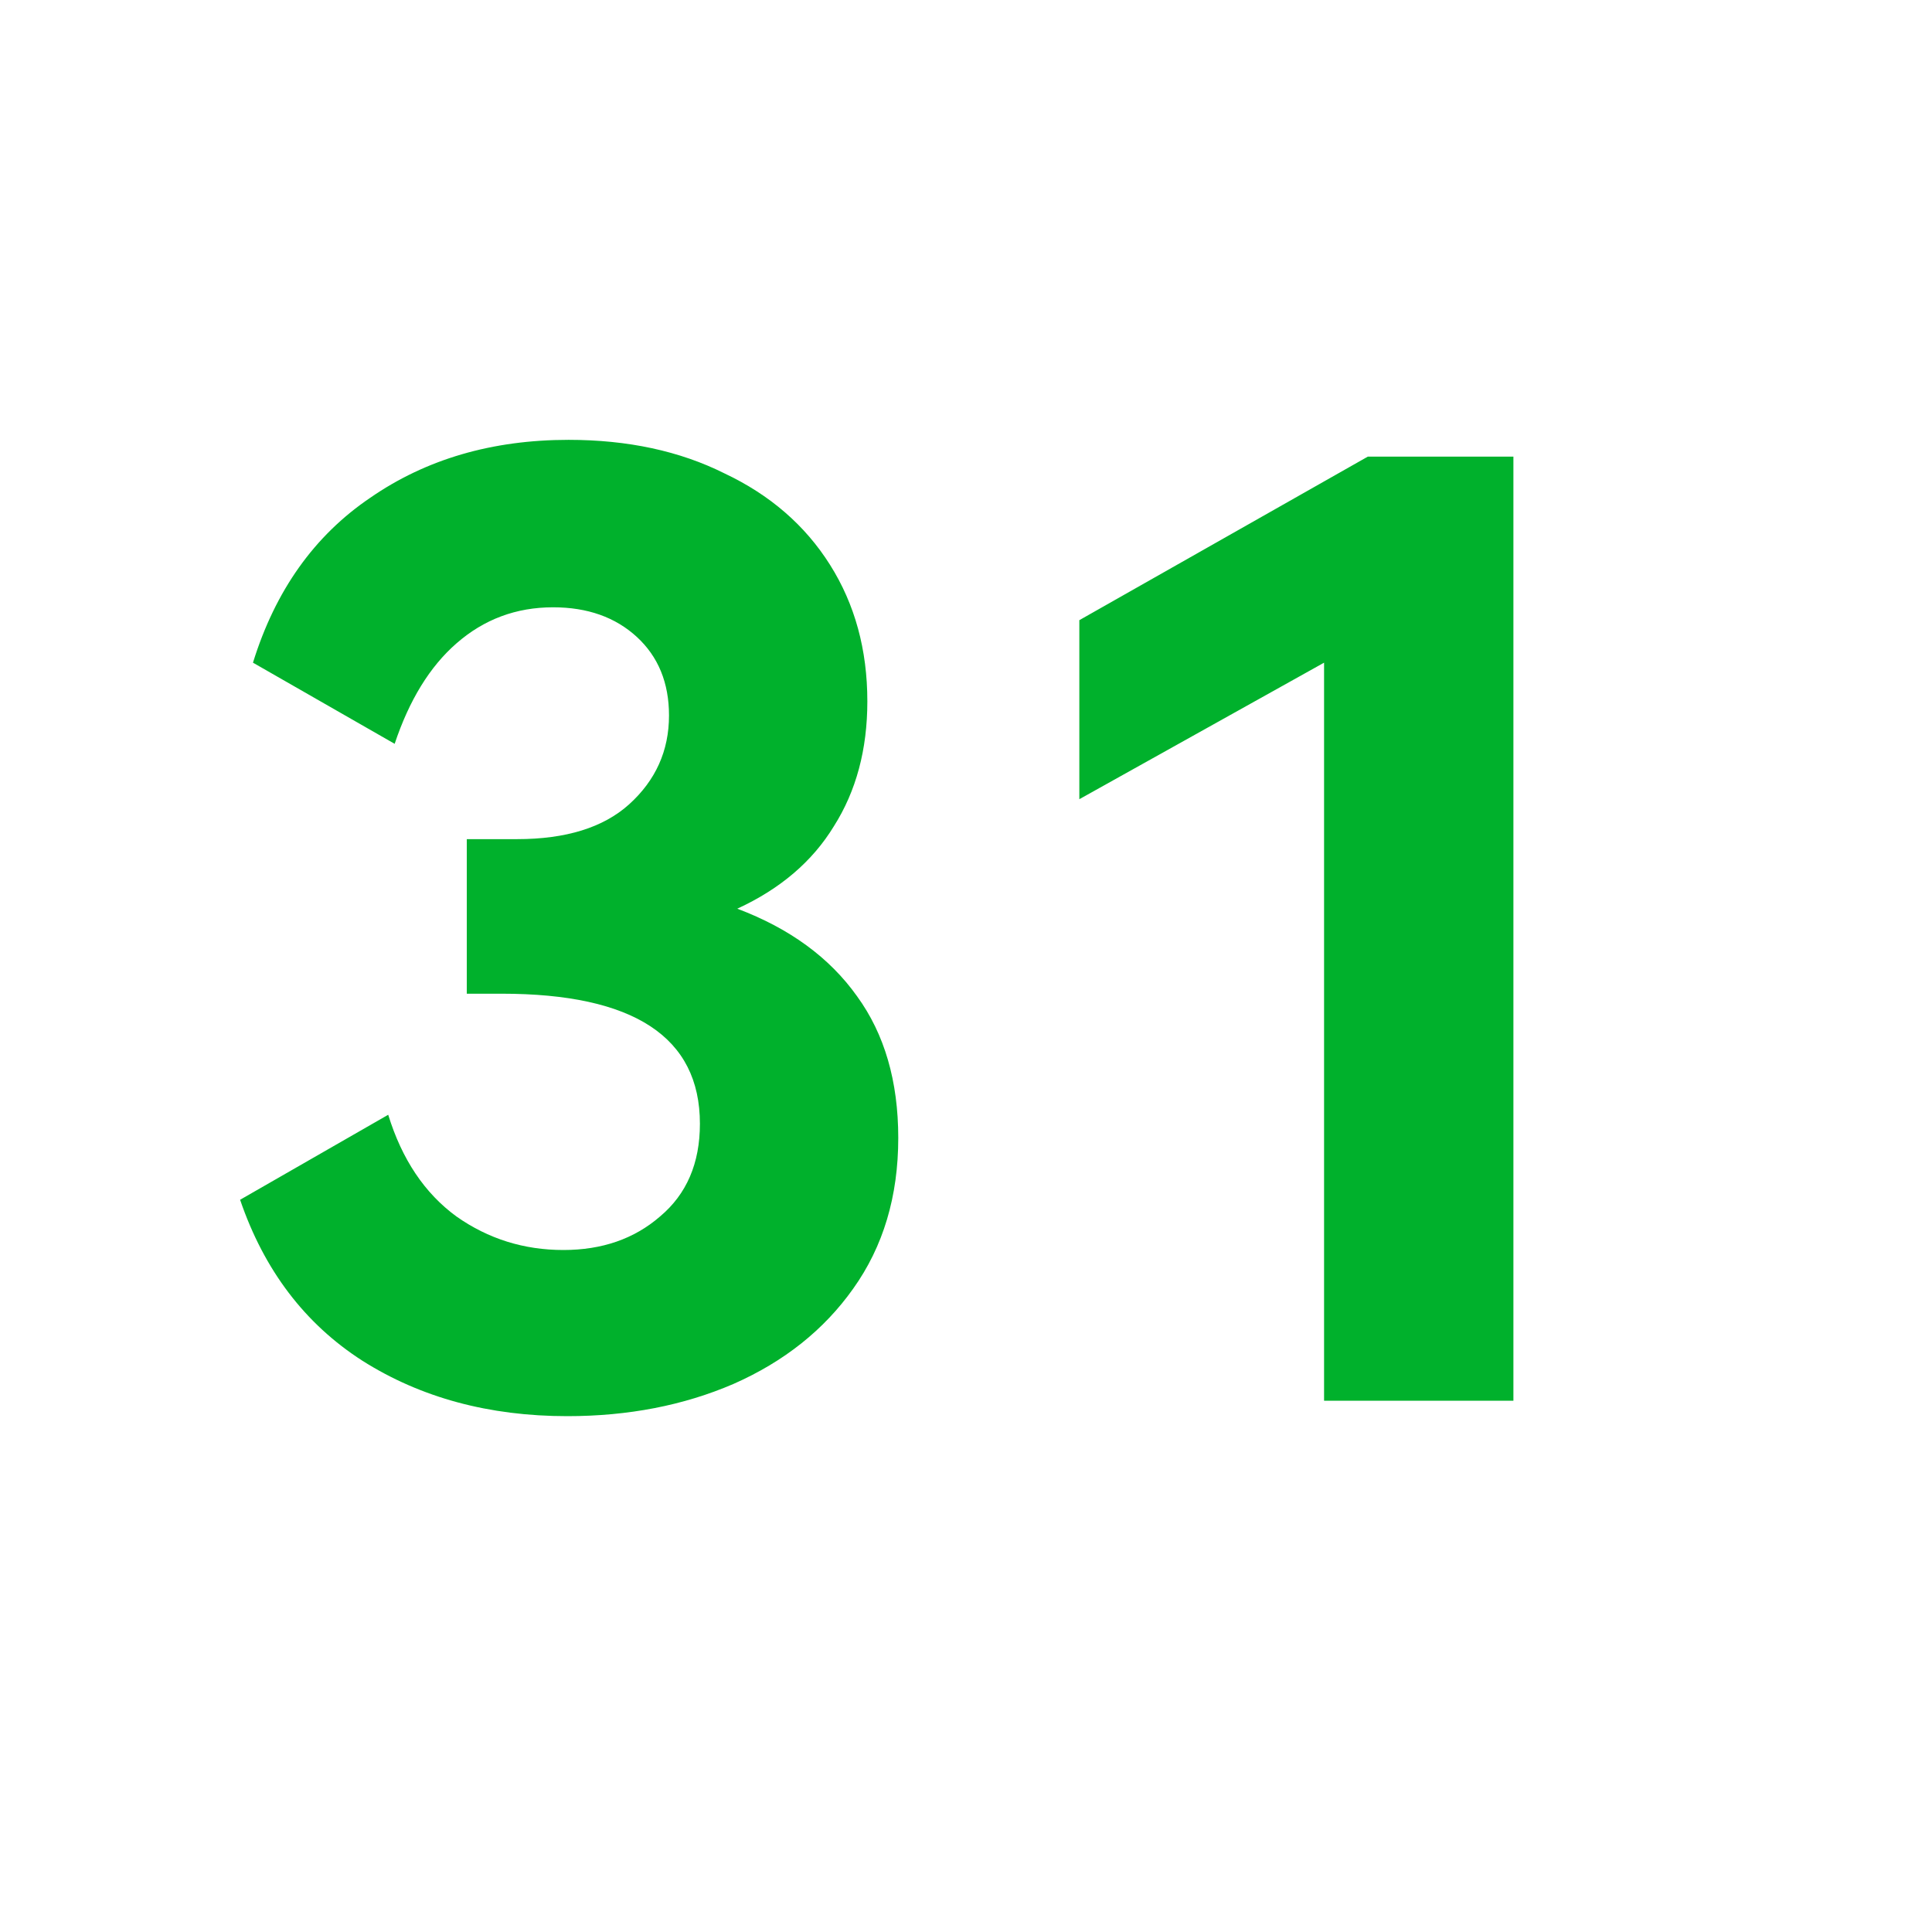
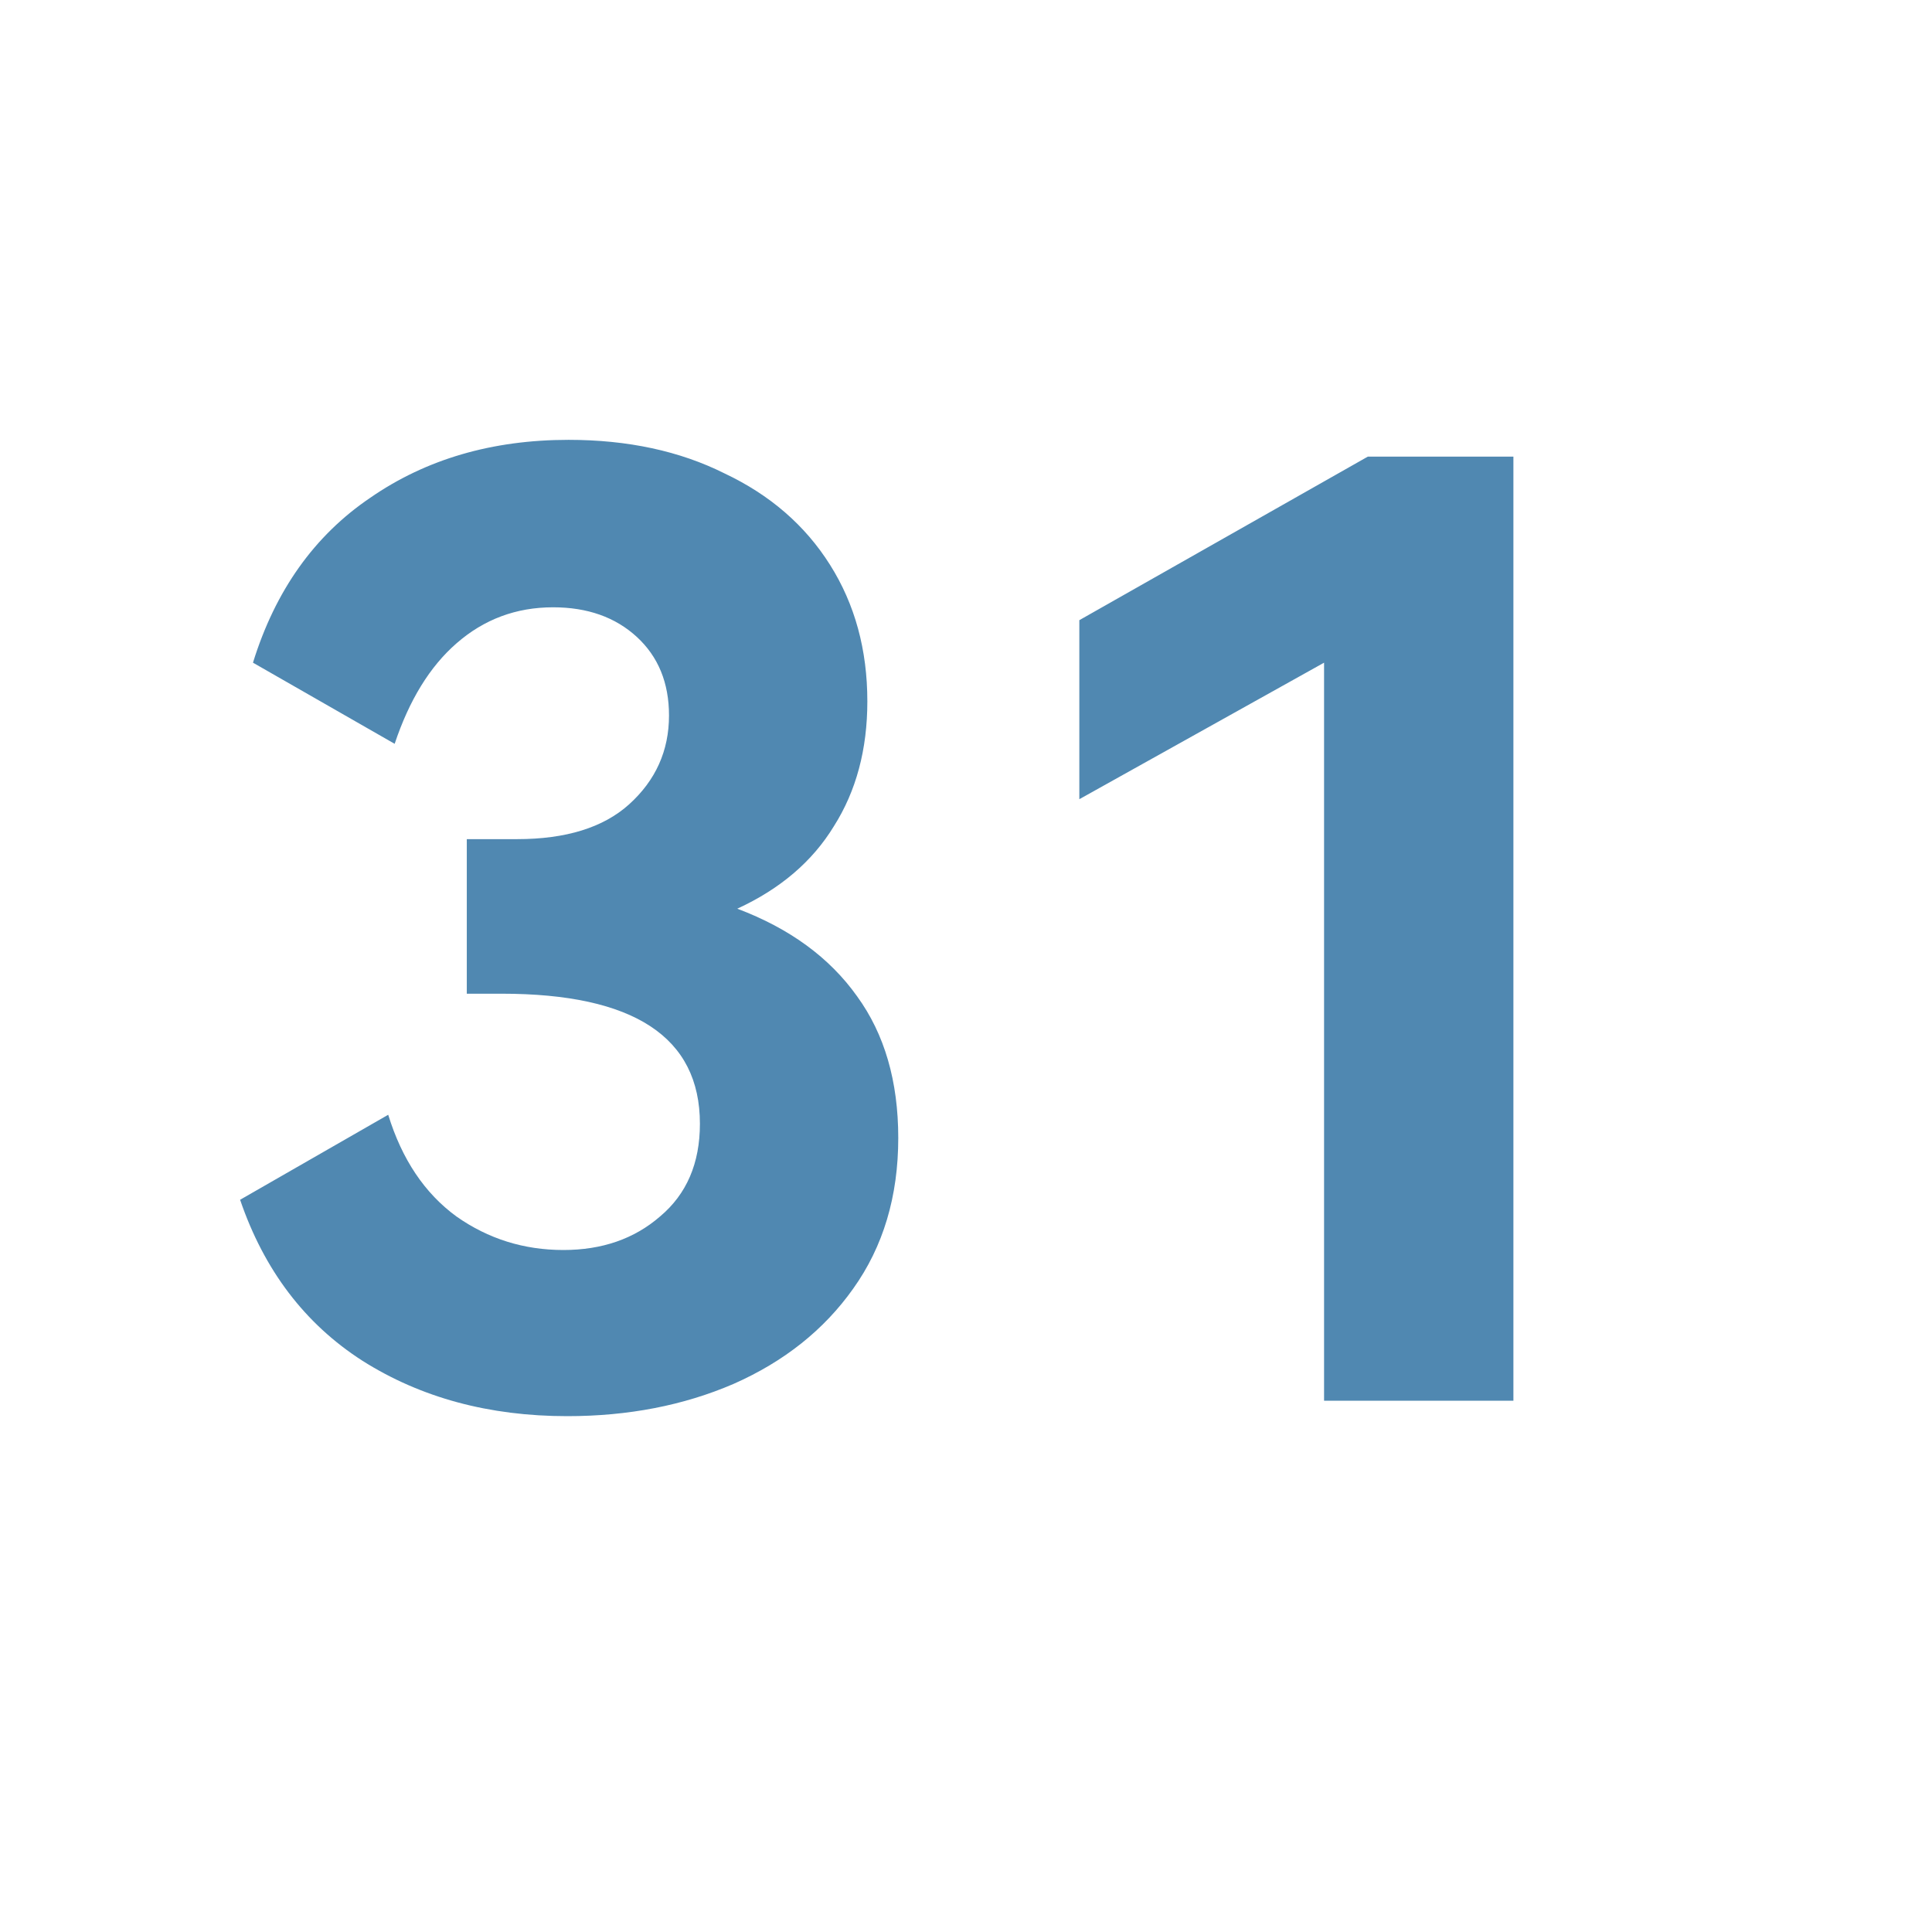
<svg xmlns="http://www.w3.org/2000/svg" width="80" height="80" viewBox="0 0 80 80" fill="none">
-   <path d="M30.529 37.627C32.698 38.444 34.351 39.653 35.489 41.253C36.627 42.818 37.195 44.773 37.195 47.12C37.195 49.538 36.573 51.618 35.329 53.36C34.12 55.067 32.467 56.382 30.369 57.307C28.306 58.196 26.013 58.64 23.489 58.64C20.253 58.64 17.427 57.876 15.009 56.347C12.627 54.818 10.938 52.596 9.942 49.68L16.075 46.16C16.644 48.009 17.587 49.413 18.902 50.373C20.218 51.298 21.693 51.76 23.329 51.76C24.929 51.76 26.262 51.298 27.329 50.373C28.431 49.449 28.982 48.169 28.982 46.533C28.982 42.942 26.244 41.147 20.769 41.147H19.329V34.747H21.409C23.435 34.747 24.982 34.267 26.049 33.307C27.151 32.311 27.702 31.084 27.702 29.627C27.702 28.276 27.258 27.191 26.369 26.373C25.48 25.556 24.324 25.147 22.902 25.147C21.373 25.147 20.04 25.644 18.902 26.64C17.8 27.6 16.947 28.987 16.342 30.8L10.475 27.44C11.4 24.453 13.018 22.178 15.329 20.613C17.64 19.013 20.378 18.213 23.542 18.213C25.995 18.213 28.146 18.676 29.995 19.6C31.88 20.489 33.338 21.751 34.369 23.387C35.4 25.022 35.915 26.907 35.915 29.04C35.915 31.031 35.453 32.756 34.529 34.213C33.64 35.671 32.306 36.809 30.529 37.627ZM44.693 33.093V25.68L56.64 18.907H62.667V58H54.827V27.44L44.693 33.093Z" fill="#00B12C" />
+   <path d="M30.529 37.627C32.698 38.444 34.351 39.653 35.489 41.253C36.627 42.818 37.195 44.773 37.195 47.12C37.195 49.538 36.573 51.618 35.329 53.36C34.12 55.067 32.467 56.382 30.369 57.307C28.306 58.196 26.013 58.64 23.489 58.64C20.253 58.64 17.427 57.876 15.009 56.347C12.627 54.818 10.938 52.596 9.942 49.68L16.075 46.16C16.644 48.009 17.587 49.413 18.902 50.373C20.218 51.298 21.693 51.76 23.329 51.76C24.929 51.76 26.262 51.298 27.329 50.373C28.431 49.449 28.982 48.169 28.982 46.533C28.982 42.942 26.244 41.147 20.769 41.147H19.329V34.747H21.409C23.435 34.747 24.982 34.267 26.049 33.307C27.151 32.311 27.702 31.084 27.702 29.627C27.702 28.276 27.258 27.191 26.369 26.373C25.48 25.556 24.324 25.147 22.902 25.147C21.373 25.147 20.04 25.644 18.902 26.64C17.8 27.6 16.947 28.987 16.342 30.8L10.475 27.44C11.4 24.453 13.018 22.178 15.329 20.613C17.64 19.013 20.378 18.213 23.542 18.213C25.995 18.213 28.146 18.676 29.995 19.6C31.88 20.489 33.338 21.751 34.369 23.387C35.4 25.022 35.915 26.907 35.915 29.04C35.915 31.031 35.453 32.756 34.529 34.213C33.64 35.671 32.306 36.809 30.529 37.627ZM44.693 33.093V25.68L56.64 18.907H62.667V58H54.827V27.44L44.693 33.093Z" fill="#5088B1" />
</svg>
